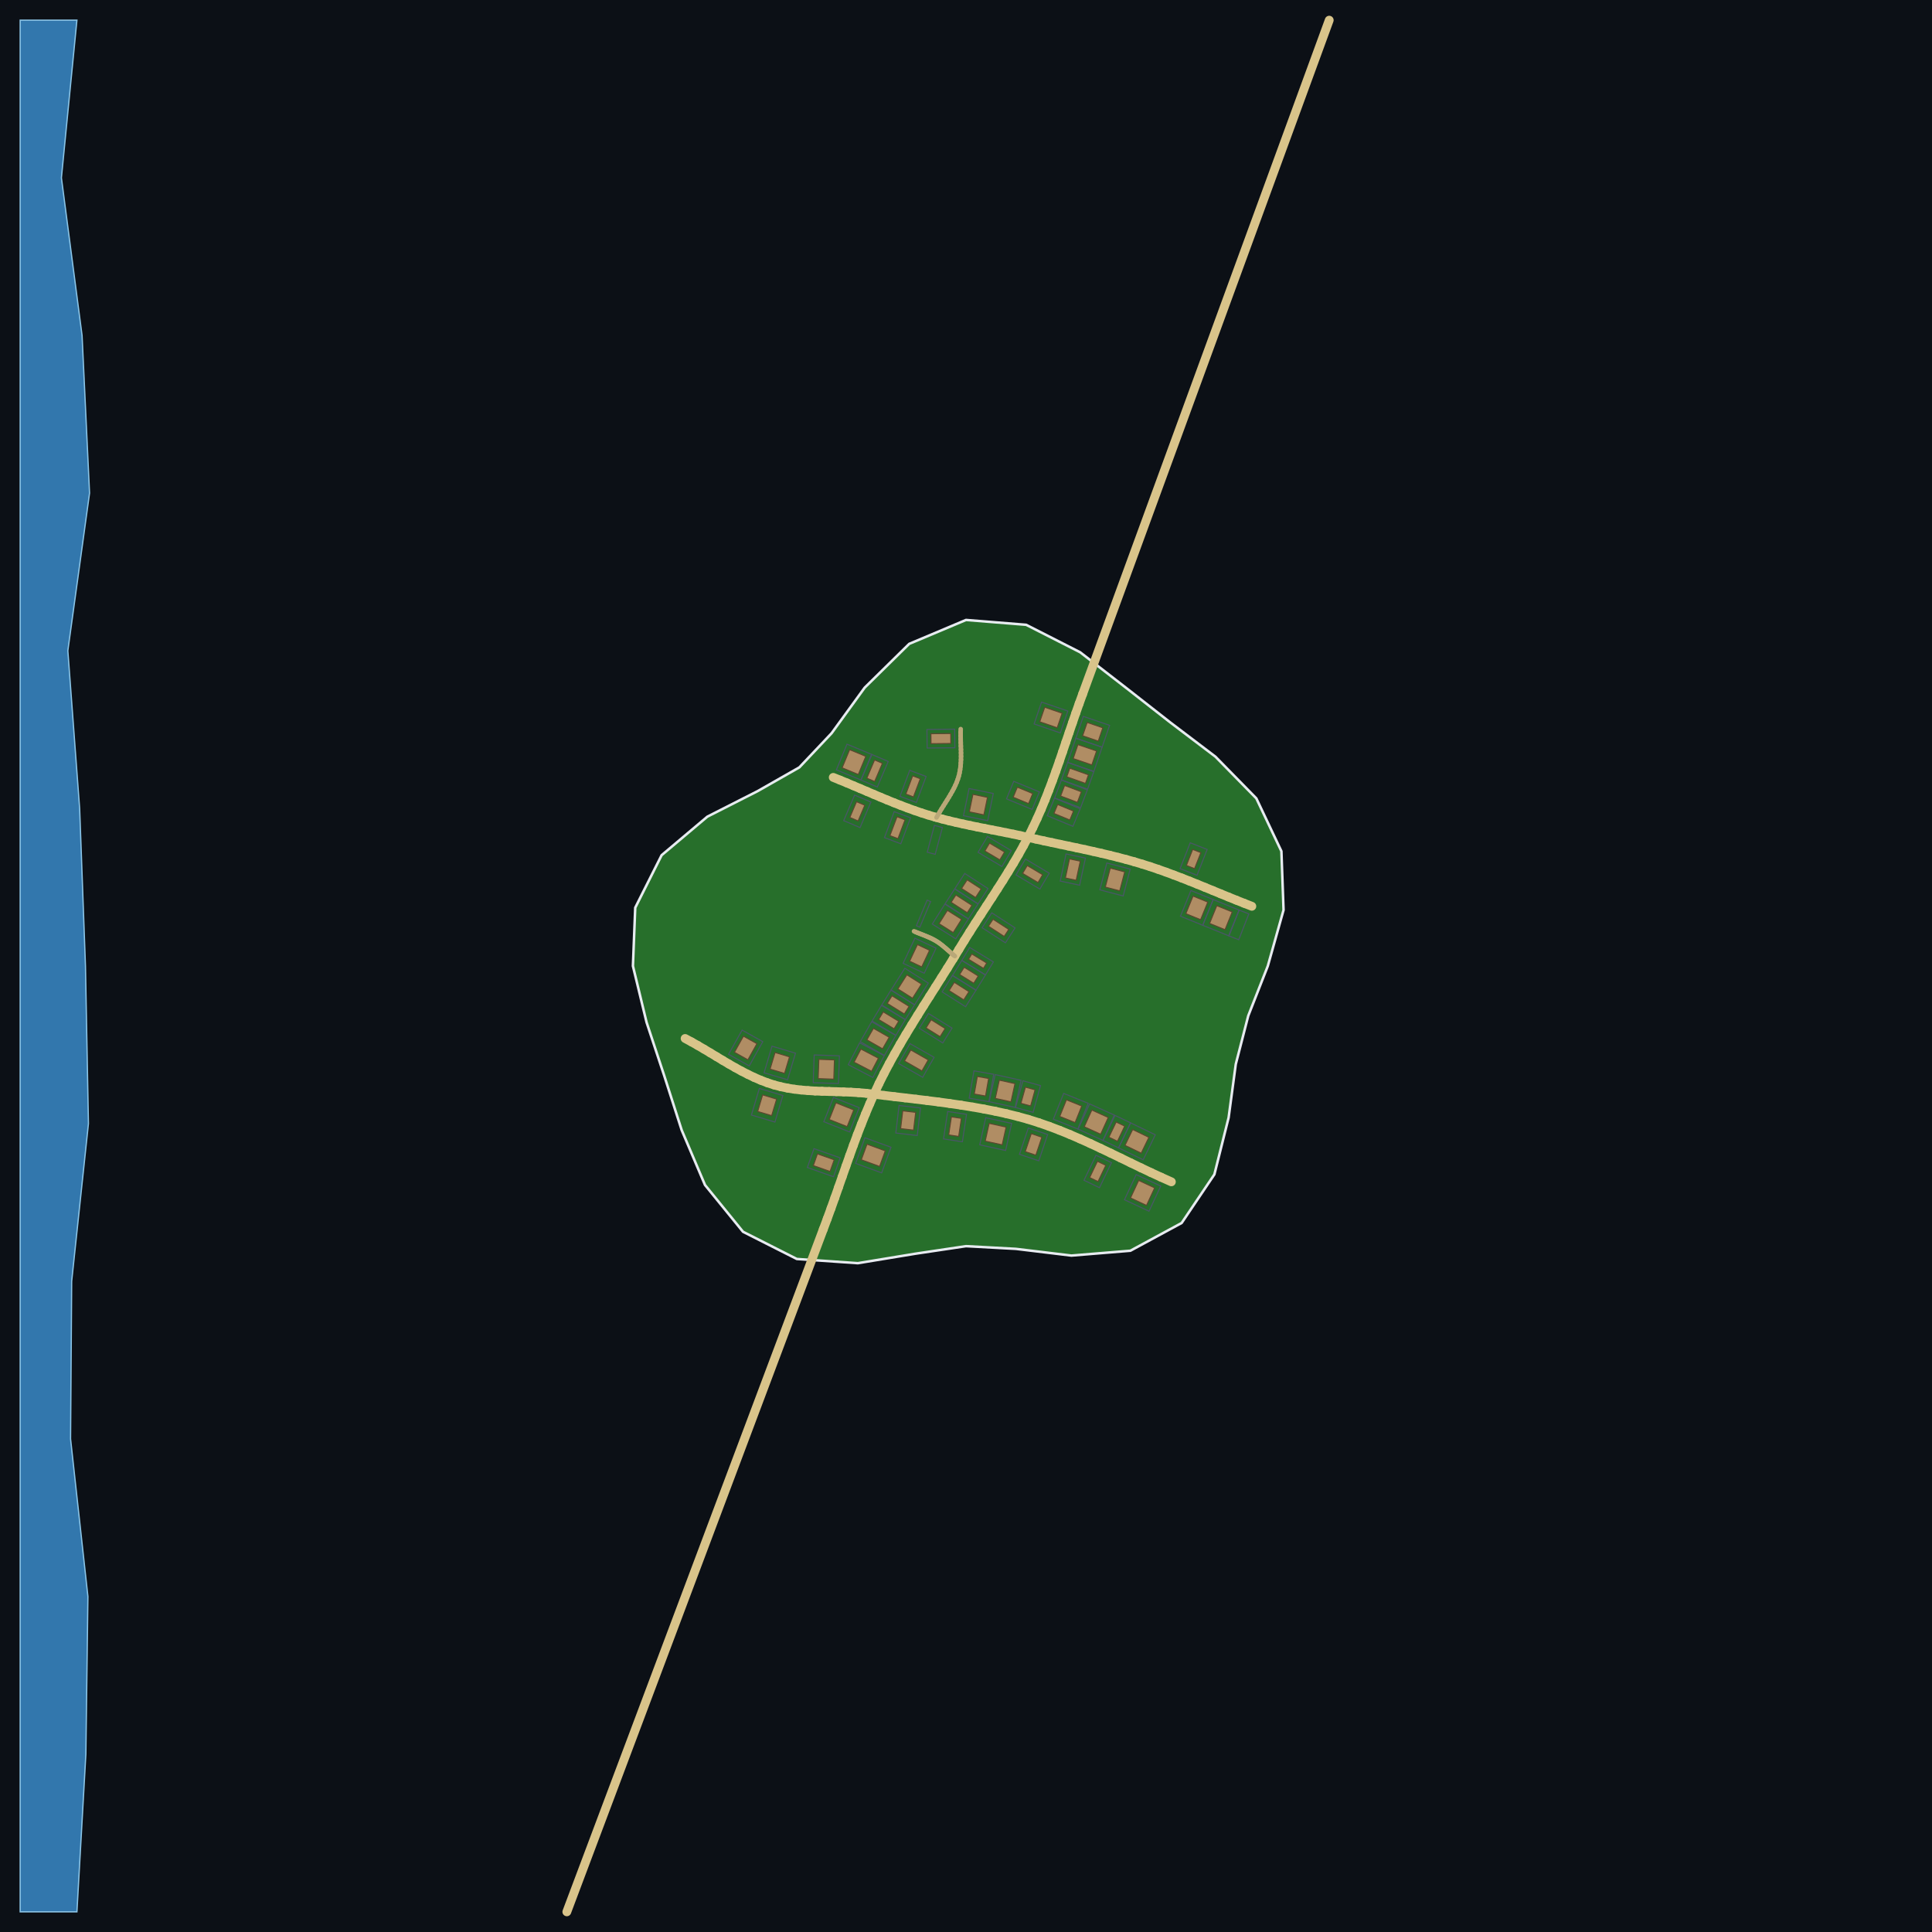
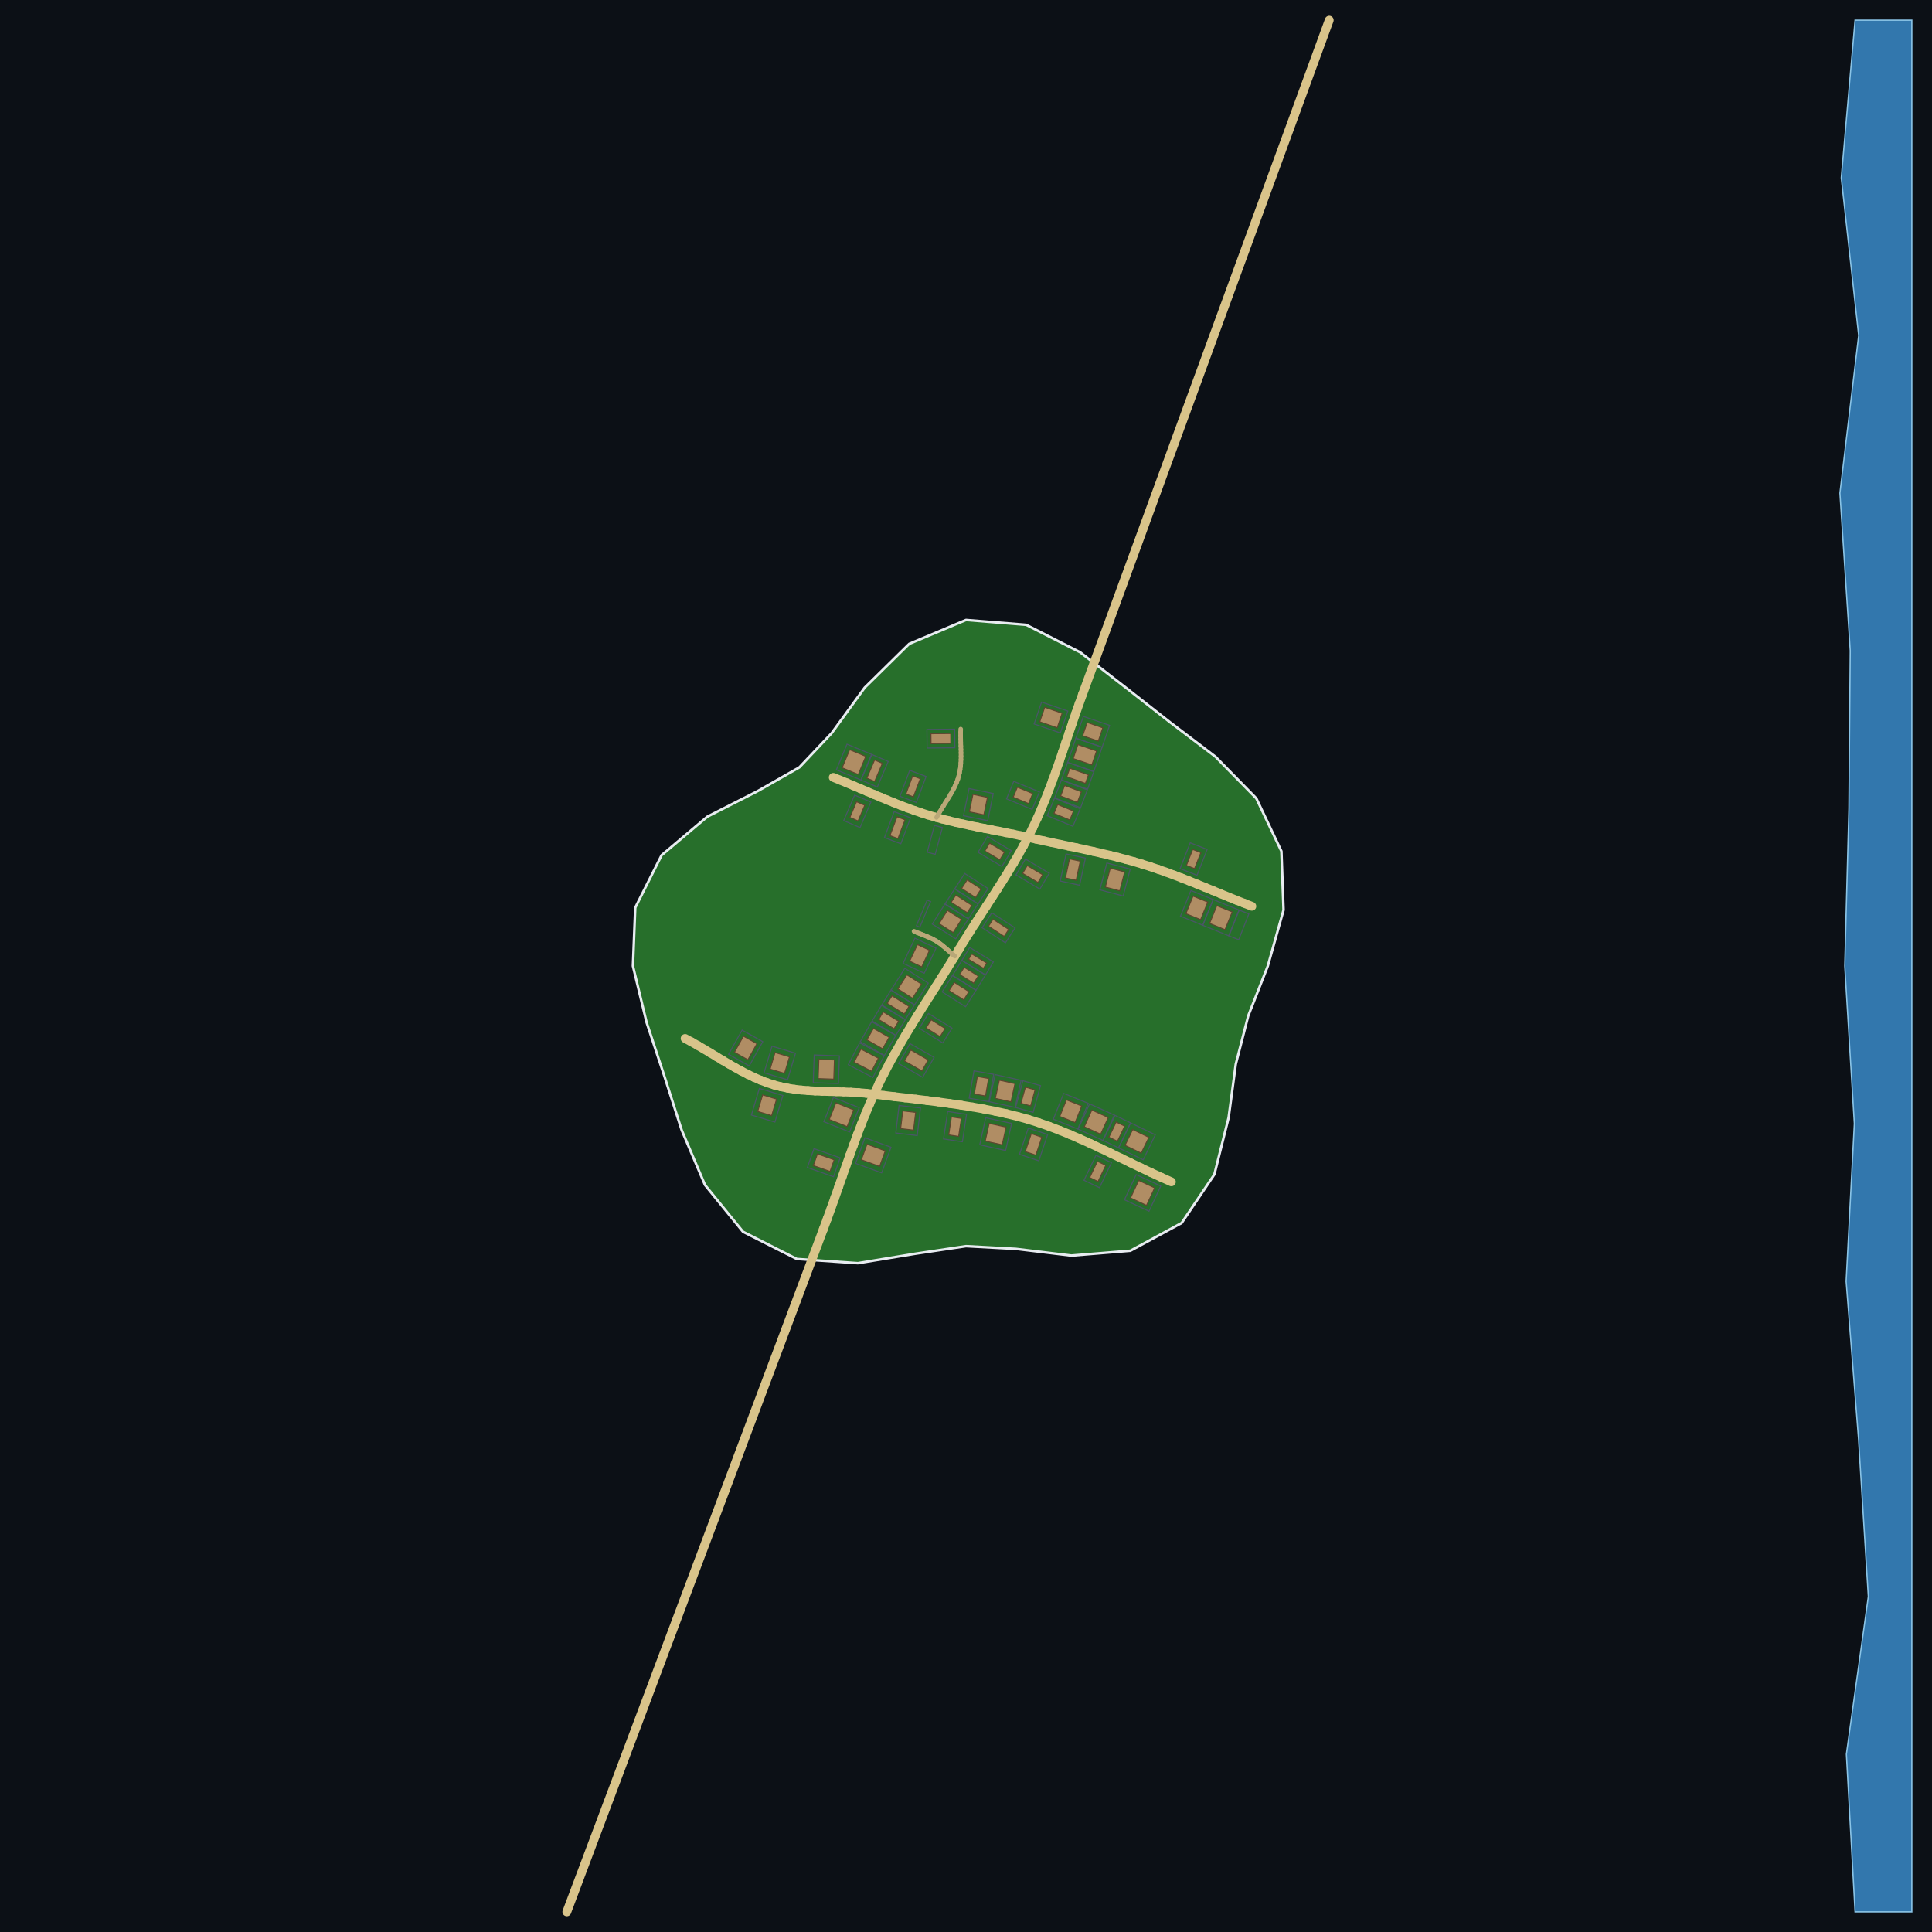
<svg xmlns="http://www.w3.org/2000/svg" viewBox="0 0 766 766" width="766" height="766">
  <rect width="766" height="766" fill="#0c1016" />
  <polygon points="502.66,383 508.9,360.8 508.05,337.49 498.11,316.54 481.9,300.01 464.02,286.45 446.61,272.83 428.27,258.62 406.85,247.72 383,245.8 360.48,255.28 342.83,272.64 329.71,290.71 316.92,304.25 300.38,313.67 280.45,323.79 262.32,339.07 251.86,359.88 250.94,383 256.35,405.33 263.37,426.54 270.28,448.08 279.52,469.83 294.59,488.37 315.93,499.16 340.11,500.83 362.88,497.08 383,494.08 402.77,495.15 424.79,497.81 448.18,495.89 468.5,484.89 481.48,465.63 487.12,443.12 489.96,421.93 494.91,402.73" fill="#276f2b" stroke="#e8ecf1" stroke-width="1" stroke-linejoin="round" />
-   <polygon points="8,758 30.5,758 34.05,695.5 34.86,633 27.98,570.5 28.42,508 35.07,445.5 33.89,383 31.58,320.5 26.9,258 35.51,195.5 32.54,133 24.35,70.5 30.5,8 8,8" fill="#3277ad" stroke="#8ac4e6" stroke-width="0.5" />
+   <polygon points="758,758 758,8 735.5,8 730.03,70.5 736.93,133 729.49,195.5 733.59,258 733.06,320.5 731.41,383 735.21,445.5 731.96,508 736.87,570.5 740.75,633 732.06,695.5 735.5,758" fill="#3277ad" stroke="#8ac4e6" stroke-width="0.5" />
  <line x1="429.24" y1="275.19" x2="427.86" y2="278.98" stroke="#d9c48a" stroke-width="3.5" stroke-linecap="round" />
  <line x1="427.86" y1="278.98" x2="426.51" y2="282.8" stroke="#d9c48a" stroke-width="3.5" stroke-linecap="round" />
  <line x1="426.51" y1="282.8" x2="425.19" y2="286.62" stroke="#d9c48a" stroke-width="3.5" stroke-linecap="round" />
  <line x1="425.19" y1="286.62" x2="423.88" y2="290.46" stroke="#d9c48a" stroke-width="3.5" stroke-linecap="round" />
  <line x1="423.88" y1="290.46" x2="422.58" y2="294.29" stroke="#d9c48a" stroke-width="3.5" stroke-linecap="round" />
  <line x1="422.58" y1="294.29" x2="421.28" y2="298.13" stroke="#d9c48a" stroke-width="3.5" stroke-linecap="round" />
  <line x1="421.28" y1="298.13" x2="419.97" y2="301.96" stroke="#d9c48a" stroke-width="3.5" stroke-linecap="round" />
  <line x1="419.97" y1="301.96" x2="418.63" y2="305.78" stroke="#d9c48a" stroke-width="3.5" stroke-linecap="round" />
  <line x1="418.63" y1="305.78" x2="417.25" y2="309.58" stroke="#d9c48a" stroke-width="3.5" stroke-linecap="round" />
  <line x1="417.25" y1="309.58" x2="415.83" y2="313.36" stroke="#d9c48a" stroke-width="3.5" stroke-linecap="round" />
  <line x1="415.83" y1="313.36" x2="414.36" y2="317.11" stroke="#d9c48a" stroke-width="3.5" stroke-linecap="round" />
  <line x1="414.36" y1="317.11" x2="412.82" y2="320.83" stroke="#d9c48a" stroke-width="3.5" stroke-linecap="round" />
  <line x1="412.82" y1="320.83" x2="411.2" y2="324.51" stroke="#d9c48a" stroke-width="3.5" stroke-linecap="round" />
  <line x1="411.2" y1="324.51" x2="409.49" y2="328.15" stroke="#d9c48a" stroke-width="3.5" stroke-linecap="round" />
  <line x1="409.49" y1="328.15" x2="407.7" y2="331.74" stroke="#d9c48a" stroke-width="3.5" stroke-linecap="round" />
  <line x1="407.7" y1="331.74" x2="407.56" y2="331.99" stroke="#d9c48a" stroke-width="3.5" stroke-linecap="round" />
  <line x1="407.56" y1="331.99" x2="405.81" y2="335.28" stroke="#d9c48a" stroke-width="3.5" stroke-linecap="round" />
  <line x1="405.81" y1="335.28" x2="403.86" y2="338.77" stroke="#d9c48a" stroke-width="3.5" stroke-linecap="round" />
  <line x1="403.86" y1="338.77" x2="401.84" y2="342.23" stroke="#d9c48a" stroke-width="3.5" stroke-linecap="round" />
  <line x1="401.84" y1="342.23" x2="399.76" y2="345.65" stroke="#d9c48a" stroke-width="3.5" stroke-linecap="round" />
  <line x1="399.76" y1="345.65" x2="397.64" y2="349.06" stroke="#d9c48a" stroke-width="3.5" stroke-linecap="round" />
  <line x1="397.64" y1="349.06" x2="395.48" y2="352.45" stroke="#d9c48a" stroke-width="3.5" stroke-linecap="round" />
  <line x1="395.48" y1="352.45" x2="393.3" y2="355.84" stroke="#d9c48a" stroke-width="3.5" stroke-linecap="round" />
  <line x1="393.3" y1="355.84" x2="391.1" y2="359.23" stroke="#d9c48a" stroke-width="3.5" stroke-linecap="round" />
  <line x1="391.1" y1="359.23" x2="388.89" y2="362.63" stroke="#d9c48a" stroke-width="3.5" stroke-linecap="round" />
  <line x1="388.89" y1="362.63" x2="386.68" y2="366.04" stroke="#d9c48a" stroke-width="3.5" stroke-linecap="round" />
  <line x1="386.68" y1="366.04" x2="384.49" y2="369.48" stroke="#d9c48a" stroke-width="3.5" stroke-linecap="round" />
  <line x1="384.49" y1="369.48" x2="382.31" y2="372.96" stroke="#d9c48a" stroke-width="3.5" stroke-linecap="round" />
  <line x1="382.31" y1="372.96" x2="380.16" y2="376.47" stroke="#d9c48a" stroke-width="3.5" stroke-linecap="round" />
  <line x1="380.16" y1="376.47" x2="378.58" y2="379.08" stroke="#d9c48a" stroke-width="3.5" stroke-linecap="round" />
  <line x1="378.58" y1="379.08" x2="377.91" y2="380.17" stroke="#d9c48a" stroke-width="3.5" stroke-linecap="round" />
  <line x1="377.91" y1="380.17" x2="375.61" y2="383.88" stroke="#d9c48a" stroke-width="3.5" stroke-linecap="round" />
  <line x1="375.61" y1="383.88" x2="373.27" y2="387.6" stroke="#d9c48a" stroke-width="3.5" stroke-linecap="round" />
  <line x1="373.27" y1="387.6" x2="370.91" y2="391.32" stroke="#d9c48a" stroke-width="3.5" stroke-linecap="round" />
  <line x1="370.91" y1="391.32" x2="368.54" y2="395.06" stroke="#d9c48a" stroke-width="3.5" stroke-linecap="round" />
  <line x1="368.54" y1="395.06" x2="366.16" y2="398.81" stroke="#d9c48a" stroke-width="3.5" stroke-linecap="round" />
  <line x1="366.16" y1="398.81" x2="363.8" y2="402.58" stroke="#d9c48a" stroke-width="3.5" stroke-linecap="round" />
  <line x1="363.8" y1="402.58" x2="361.46" y2="406.36" stroke="#d9c48a" stroke-width="3.5" stroke-linecap="round" />
  <line x1="361.46" y1="406.36" x2="359.15" y2="410.17" stroke="#d9c48a" stroke-width="3.5" stroke-linecap="round" />
  <line x1="359.15" y1="410.17" x2="356.88" y2="414" stroke="#d9c48a" stroke-width="3.5" stroke-linecap="round" />
  <line x1="356.88" y1="414" x2="354.68" y2="417.86" stroke="#d9c48a" stroke-width="3.5" stroke-linecap="round" />
  <line x1="354.68" y1="417.86" x2="352.54" y2="421.74" stroke="#d9c48a" stroke-width="3.5" stroke-linecap="round" />
  <line x1="352.54" y1="421.74" x2="350.48" y2="425.65" stroke="#d9c48a" stroke-width="3.5" stroke-linecap="round" />
  <line x1="350.48" y1="425.65" x2="348.51" y2="429.59" stroke="#d9c48a" stroke-width="3.5" stroke-linecap="round" />
  <line x1="348.51" y1="429.59" x2="346.64" y2="433.58" stroke="#d9c48a" stroke-width="3.5" stroke-linecap="round" />
  <line x1="346.64" y1="433.58" x2="346.53" y2="433.82" stroke="#d9c48a" stroke-width="3.5" stroke-linecap="round" />
  <line x1="346.53" y1="433.82" x2="344.85" y2="437.6" stroke="#d9c48a" stroke-width="3.5" stroke-linecap="round" />
  <line x1="344.85" y1="437.6" x2="343.14" y2="441.66" stroke="#d9c48a" stroke-width="3.5" stroke-linecap="round" />
  <line x1="343.14" y1="441.66" x2="341.5" y2="445.76" stroke="#d9c48a" stroke-width="3.5" stroke-linecap="round" />
  <line x1="341.5" y1="445.76" x2="339.91" y2="449.88" stroke="#d9c48a" stroke-width="3.5" stroke-linecap="round" />
  <line x1="339.91" y1="449.88" x2="338.37" y2="454.03" stroke="#d9c48a" stroke-width="3.5" stroke-linecap="round" />
  <line x1="338.37" y1="454.03" x2="336.87" y2="458.19" stroke="#d9c48a" stroke-width="3.5" stroke-linecap="round" />
  <line x1="336.87" y1="458.19" x2="335.39" y2="462.36" stroke="#d9c48a" stroke-width="3.5" stroke-linecap="round" />
  <line x1="335.39" y1="462.36" x2="333.92" y2="466.54" stroke="#d9c48a" stroke-width="3.5" stroke-linecap="round" />
  <line x1="333.92" y1="466.54" x2="332.46" y2="470.72" stroke="#d9c48a" stroke-width="3.5" stroke-linecap="round" />
  <line x1="332.46" y1="470.72" x2="330.99" y2="474.9" stroke="#d9c48a" stroke-width="3.5" stroke-linecap="round" />
  <line x1="330.99" y1="474.9" x2="329.5" y2="479.06" stroke="#d9c48a" stroke-width="3.5" stroke-linecap="round" />
  <line x1="329.5" y1="479.06" x2="327.98" y2="483.22" stroke="#d9c48a" stroke-width="3.5" stroke-linecap="round" />
  <line x1="327.98" y1="483.22" x2="326.43" y2="487.36" stroke="#d9c48a" stroke-width="3.5" stroke-linecap="round" />
  <line x1="330.37" y1="308.22" x2="333.05" y2="309.3" stroke="#d9c48a" stroke-width="3.5" stroke-linecap="round" />
  <line x1="333.05" y1="309.3" x2="335.73" y2="310.4" stroke="#d9c48a" stroke-width="3.5" stroke-linecap="round" />
  <line x1="335.73" y1="310.4" x2="338.4" y2="311.53" stroke="#d9c48a" stroke-width="3.5" stroke-linecap="round" />
  <line x1="338.4" y1="311.53" x2="341.07" y2="312.66" stroke="#d9c48a" stroke-width="3.5" stroke-linecap="round" />
  <line x1="341.07" y1="312.66" x2="343.74" y2="313.8" stroke="#d9c48a" stroke-width="3.5" stroke-linecap="round" />
  <line x1="343.74" y1="313.8" x2="346.41" y2="314.94" stroke="#d9c48a" stroke-width="3.5" stroke-linecap="round" />
  <line x1="346.41" y1="314.94" x2="349.08" y2="316.07" stroke="#d9c48a" stroke-width="3.5" stroke-linecap="round" />
  <line x1="349.08" y1="316.07" x2="351.75" y2="317.18" stroke="#d9c48a" stroke-width="3.5" stroke-linecap="round" />
  <line x1="351.75" y1="317.18" x2="354.44" y2="318.27" stroke="#d9c48a" stroke-width="3.5" stroke-linecap="round" />
  <line x1="354.44" y1="318.27" x2="357.13" y2="319.33" stroke="#d9c48a" stroke-width="3.5" stroke-linecap="round" />
  <line x1="357.13" y1="319.33" x2="359.83" y2="320.35" stroke="#d9c48a" stroke-width="3.5" stroke-linecap="round" />
  <line x1="359.83" y1="320.35" x2="362.55" y2="321.34" stroke="#d9c48a" stroke-width="3.5" stroke-linecap="round" />
  <line x1="362.55" y1="321.34" x2="365.28" y2="322.27" stroke="#d9c48a" stroke-width="3.5" stroke-linecap="round" />
  <line x1="365.28" y1="322.27" x2="368.03" y2="323.15" stroke="#d9c48a" stroke-width="3.5" stroke-linecap="round" />
  <line x1="368.03" y1="323.15" x2="370.79" y2="323.97" stroke="#d9c48a" stroke-width="3.5" stroke-linecap="round" />
  <line x1="370.79" y1="323.97" x2="371.32" y2="324.11" stroke="#d9c48a" stroke-width="3.5" stroke-linecap="round" />
  <line x1="371.32" y1="324.11" x2="373.55" y2="324.72" stroke="#d9c48a" stroke-width="3.5" stroke-linecap="round" />
  <line x1="373.55" y1="324.72" x2="376.33" y2="325.43" stroke="#d9c48a" stroke-width="3.5" stroke-linecap="round" />
  <line x1="376.33" y1="325.43" x2="379.11" y2="326.09" stroke="#d9c48a" stroke-width="3.5" stroke-linecap="round" />
  <line x1="379.11" y1="326.09" x2="381.9" y2="326.71" stroke="#d9c48a" stroke-width="3.5" stroke-linecap="round" />
  <line x1="381.9" y1="326.71" x2="384.7" y2="327.31" stroke="#d9c48a" stroke-width="3.5" stroke-linecap="round" />
  <line x1="384.7" y1="327.31" x2="387.51" y2="327.89" stroke="#d9c48a" stroke-width="3.5" stroke-linecap="round" />
  <line x1="387.51" y1="327.89" x2="390.34" y2="328.45" stroke="#d9c48a" stroke-width="3.5" stroke-linecap="round" />
  <line x1="390.34" y1="328.45" x2="393.17" y2="329" stroke="#d9c48a" stroke-width="3.5" stroke-linecap="round" />
  <line x1="393.17" y1="329" x2="396.02" y2="329.56" stroke="#d9c48a" stroke-width="3.5" stroke-linecap="round" />
  <line x1="396.02" y1="329.56" x2="398.88" y2="330.14" stroke="#d9c48a" stroke-width="3.5" stroke-linecap="round" />
  <line x1="398.88" y1="330.14" x2="401.76" y2="330.72" stroke="#d9c48a" stroke-width="3.5" stroke-linecap="round" />
  <line x1="401.76" y1="330.72" x2="404.65" y2="331.34" stroke="#d9c48a" stroke-width="3.5" stroke-linecap="round" />
  <line x1="404.65" y1="331.34" x2="407.56" y2="331.99" stroke="#d9c48a" stroke-width="3.5" stroke-linecap="round" />
  <line x1="407.56" y1="331.99" x2="410.71" y2="332.69" stroke="#d9c48a" stroke-width="3.5" stroke-linecap="round" />
  <line x1="410.71" y1="332.69" x2="413.89" y2="333.39" stroke="#d9c48a" stroke-width="3.5" stroke-linecap="round" />
  <line x1="413.89" y1="333.39" x2="417.11" y2="334.07" stroke="#d9c48a" stroke-width="3.5" stroke-linecap="round" />
  <line x1="417.11" y1="334.07" x2="420.35" y2="334.76" stroke="#d9c48a" stroke-width="3.5" stroke-linecap="round" />
  <line x1="420.35" y1="334.76" x2="423.6" y2="335.44" stroke="#d9c48a" stroke-width="3.5" stroke-linecap="round" />
  <line x1="423.6" y1="335.44" x2="426.87" y2="336.14" stroke="#d9c48a" stroke-width="3.5" stroke-linecap="round" />
  <line x1="426.87" y1="336.14" x2="430.15" y2="336.84" stroke="#d9c48a" stroke-width="3.5" stroke-linecap="round" />
  <line x1="430.15" y1="336.84" x2="433.43" y2="337.57" stroke="#d9c48a" stroke-width="3.5" stroke-linecap="round" />
  <line x1="433.43" y1="337.57" x2="436.71" y2="338.32" stroke="#d9c48a" stroke-width="3.5" stroke-linecap="round" />
  <line x1="436.71" y1="338.32" x2="439.98" y2="339.09" stroke="#d9c48a" stroke-width="3.5" stroke-linecap="round" />
  <line x1="439.98" y1="339.09" x2="443.24" y2="339.91" stroke="#d9c48a" stroke-width="3.5" stroke-linecap="round" />
  <line x1="443.24" y1="339.91" x2="446.48" y2="340.76" stroke="#d9c48a" stroke-width="3.5" stroke-linecap="round" />
  <line x1="446.48" y1="340.76" x2="449.7" y2="341.66" stroke="#d9c48a" stroke-width="3.5" stroke-linecap="round" />
  <line x1="449.7" y1="341.66" x2="452.88" y2="342.61" stroke="#d9c48a" stroke-width="3.5" stroke-linecap="round" />
  <line x1="452.88" y1="342.61" x2="456.05" y2="343.61" stroke="#d9c48a" stroke-width="3.5" stroke-linecap="round" />
  <line x1="456.05" y1="343.61" x2="459.19" y2="344.67" stroke="#d9c48a" stroke-width="3.5" stroke-linecap="round" />
  <line x1="459.19" y1="344.67" x2="462.32" y2="345.78" stroke="#d9c48a" stroke-width="3.5" stroke-linecap="round" />
  <line x1="462.32" y1="345.78" x2="465.43" y2="346.94" stroke="#d9c48a" stroke-width="3.5" stroke-linecap="round" />
  <line x1="465.43" y1="346.94" x2="468.54" y2="348.12" stroke="#d9c48a" stroke-width="3.5" stroke-linecap="round" />
  <line x1="468.54" y1="348.12" x2="471.63" y2="349.34" stroke="#d9c48a" stroke-width="3.5" stroke-linecap="round" />
  <line x1="471.63" y1="349.34" x2="474.72" y2="350.58" stroke="#d9c48a" stroke-width="3.5" stroke-linecap="round" />
  <line x1="474.72" y1="350.58" x2="477.81" y2="351.84" stroke="#d9c48a" stroke-width="3.5" stroke-linecap="round" />
  <line x1="477.81" y1="351.84" x2="480.89" y2="353.1" stroke="#d9c48a" stroke-width="3.5" stroke-linecap="round" />
  <line x1="480.89" y1="353.1" x2="483.97" y2="354.37" stroke="#d9c48a" stroke-width="3.5" stroke-linecap="round" />
  <line x1="483.97" y1="354.37" x2="487.05" y2="355.63" stroke="#d9c48a" stroke-width="3.5" stroke-linecap="round" />
  <line x1="487.05" y1="355.63" x2="490.14" y2="356.88" stroke="#d9c48a" stroke-width="3.5" stroke-linecap="round" />
  <line x1="490.14" y1="356.88" x2="493.23" y2="358.11" stroke="#d9c48a" stroke-width="3.5" stroke-linecap="round" />
  <line x1="493.23" y1="358.11" x2="496.33" y2="359.32" stroke="#d9c48a" stroke-width="3.5" stroke-linecap="round" />
  <line x1="271.64" y1="411.74" x2="274.15" y2="413.09" stroke="#d9c48a" stroke-width="3.5" stroke-linecap="round" />
  <line x1="274.15" y1="413.09" x2="276.64" y2="414.5" stroke="#d9c48a" stroke-width="3.5" stroke-linecap="round" />
  <line x1="276.64" y1="414.5" x2="279.12" y2="415.95" stroke="#d9c48a" stroke-width="3.5" stroke-linecap="round" />
  <line x1="279.12" y1="415.95" x2="281.59" y2="417.43" stroke="#d9c48a" stroke-width="3.5" stroke-linecap="round" />
  <line x1="281.59" y1="417.43" x2="284.06" y2="418.92" stroke="#d9c48a" stroke-width="3.5" stroke-linecap="round" />
  <line x1="284.06" y1="418.92" x2="286.53" y2="420.41" stroke="#d9c48a" stroke-width="3.5" stroke-linecap="round" />
  <line x1="286.53" y1="420.41" x2="289" y2="421.87" stroke="#d9c48a" stroke-width="3.5" stroke-linecap="round" />
  <line x1="289" y1="421.87" x2="291.49" y2="423.3" stroke="#d9c48a" stroke-width="3.5" stroke-linecap="round" />
  <line x1="291.49" y1="423.3" x2="293.99" y2="424.67" stroke="#d9c48a" stroke-width="3.5" stroke-linecap="round" />
  <line x1="293.99" y1="424.67" x2="296.52" y2="425.97" stroke="#d9c48a" stroke-width="3.5" stroke-linecap="round" />
  <line x1="296.52" y1="425.97" x2="299.06" y2="427.19" stroke="#d9c48a" stroke-width="3.5" stroke-linecap="round" />
  <line x1="299.06" y1="427.19" x2="301.64" y2="428.3" stroke="#d9c48a" stroke-width="3.5" stroke-linecap="round" />
  <line x1="301.64" y1="428.3" x2="304.26" y2="429.3" stroke="#d9c48a" stroke-width="3.5" stroke-linecap="round" />
  <line x1="304.26" y1="429.3" x2="306.91" y2="430.16" stroke="#d9c48a" stroke-width="3.5" stroke-linecap="round" />
  <line x1="306.91" y1="430.16" x2="309.59" y2="430.86" stroke="#d9c48a" stroke-width="3.5" stroke-linecap="round" />
  <line x1="309.59" y1="430.86" x2="312.27" y2="431.42" stroke="#d9c48a" stroke-width="3.5" stroke-linecap="round" />
  <line x1="312.27" y1="431.42" x2="314.96" y2="431.85" stroke="#d9c48a" stroke-width="3.5" stroke-linecap="round" />
  <line x1="314.96" y1="431.85" x2="317.67" y2="432.17" stroke="#d9c48a" stroke-width="3.5" stroke-linecap="round" />
  <line x1="317.67" y1="432.17" x2="320.4" y2="432.39" stroke="#d9c48a" stroke-width="3.5" stroke-linecap="round" />
  <line x1="320.4" y1="432.39" x2="323.15" y2="432.56" stroke="#d9c48a" stroke-width="3.5" stroke-linecap="round" />
  <line x1="323.15" y1="432.56" x2="325.93" y2="432.67" stroke="#d9c48a" stroke-width="3.5" stroke-linecap="round" />
  <line x1="325.93" y1="432.67" x2="328.74" y2="432.75" stroke="#d9c48a" stroke-width="3.5" stroke-linecap="round" />
  <line x1="328.74" y1="432.75" x2="331.59" y2="432.83" stroke="#d9c48a" stroke-width="3.5" stroke-linecap="round" />
  <line x1="331.59" y1="432.83" x2="334.47" y2="432.92" stroke="#d9c48a" stroke-width="3.5" stroke-linecap="round" />
  <line x1="334.47" y1="432.92" x2="337.41" y2="433.04" stroke="#d9c48a" stroke-width="3.5" stroke-linecap="round" />
  <line x1="337.41" y1="433.04" x2="340.39" y2="433.22" stroke="#d9c48a" stroke-width="3.5" stroke-linecap="round" />
  <line x1="340.39" y1="433.22" x2="343.43" y2="433.47" stroke="#d9c48a" stroke-width="3.5" stroke-linecap="round" />
  <line x1="343.43" y1="433.47" x2="346.53" y2="433.82" stroke="#d9c48a" stroke-width="3.5" stroke-linecap="round" />
  <line x1="346.53" y1="433.82" x2="350.51" y2="434.31" stroke="#d9c48a" stroke-width="3.5" stroke-linecap="round" />
  <line x1="350.51" y1="434.31" x2="354.62" y2="434.8" stroke="#d9c48a" stroke-width="3.5" stroke-linecap="round" />
  <line x1="354.62" y1="434.8" x2="358.85" y2="435.29" stroke="#d9c48a" stroke-width="3.5" stroke-linecap="round" />
  <line x1="358.85" y1="435.29" x2="363.17" y2="435.8" stroke="#d9c48a" stroke-width="3.5" stroke-linecap="round" />
  <line x1="363.17" y1="435.8" x2="367.58" y2="436.34" stroke="#d9c48a" stroke-width="3.5" stroke-linecap="round" />
  <line x1="367.58" y1="436.34" x2="372.04" y2="436.9" stroke="#d9c48a" stroke-width="3.5" stroke-linecap="round" />
  <line x1="372.04" y1="436.9" x2="376.55" y2="437.52" stroke="#d9c48a" stroke-width="3.5" stroke-linecap="round" />
  <line x1="376.55" y1="437.52" x2="381.08" y2="438.18" stroke="#d9c48a" stroke-width="3.5" stroke-linecap="round" />
  <line x1="381.08" y1="438.18" x2="385.61" y2="438.91" stroke="#d9c48a" stroke-width="3.5" stroke-linecap="round" />
  <line x1="385.61" y1="438.91" x2="390.13" y2="439.71" stroke="#d9c48a" stroke-width="3.5" stroke-linecap="round" />
  <line x1="390.13" y1="439.71" x2="394.61" y2="440.59" stroke="#d9c48a" stroke-width="3.5" stroke-linecap="round" />
  <line x1="394.61" y1="440.59" x2="399.03" y2="441.56" stroke="#d9c48a" stroke-width="3.5" stroke-linecap="round" />
  <line x1="399.03" y1="441.56" x2="403.39" y2="442.63" stroke="#d9c48a" stroke-width="3.5" stroke-linecap="round" />
  <line x1="403.39" y1="442.63" x2="407.65" y2="443.81" stroke="#d9c48a" stroke-width="3.5" stroke-linecap="round" />
  <line x1="407.65" y1="443.81" x2="411.84" y2="445.13" stroke="#d9c48a" stroke-width="3.5" stroke-linecap="round" />
  <line x1="411.84" y1="445.13" x2="415.99" y2="446.58" stroke="#d9c48a" stroke-width="3.5" stroke-linecap="round" />
  <line x1="415.99" y1="446.58" x2="420.1" y2="448.14" stroke="#d9c48a" stroke-width="3.5" stroke-linecap="round" />
  <line x1="420.1" y1="448.14" x2="424.19" y2="449.81" stroke="#d9c48a" stroke-width="3.5" stroke-linecap="round" />
  <line x1="424.19" y1="449.81" x2="428.25" y2="451.57" stroke="#d9c48a" stroke-width="3.5" stroke-linecap="round" />
  <line x1="428.25" y1="451.57" x2="432.29" y2="453.39" stroke="#d9c48a" stroke-width="3.5" stroke-linecap="round" />
  <line x1="432.29" y1="453.39" x2="436.31" y2="455.27" stroke="#d9c48a" stroke-width="3.5" stroke-linecap="round" />
  <line x1="436.31" y1="455.27" x2="440.32" y2="457.18" stroke="#d9c48a" stroke-width="3.5" stroke-linecap="round" />
  <line x1="440.32" y1="457.18" x2="444.33" y2="459.12" stroke="#d9c48a" stroke-width="3.5" stroke-linecap="round" />
  <line x1="444.33" y1="459.12" x2="448.33" y2="461.07" stroke="#d9c48a" stroke-width="3.5" stroke-linecap="round" />
  <line x1="448.33" y1="461.07" x2="452.34" y2="463" stroke="#d9c48a" stroke-width="3.5" stroke-linecap="round" />
  <line x1="452.34" y1="463" x2="456.35" y2="464.9" stroke="#d9c48a" stroke-width="3.5" stroke-linecap="round" />
  <line x1="456.35" y1="464.9" x2="460.38" y2="466.76" stroke="#d9c48a" stroke-width="3.5" stroke-linecap="round" />
  <line x1="460.38" y1="466.76" x2="464.42" y2="468.57" stroke="#d9c48a" stroke-width="3.5" stroke-linecap="round" />
  <line x1="378.58" y1="379.08" x2="378.05" y2="378.65" stroke="#b9a878" stroke-width="1.8" stroke-linecap="round" />
  <line x1="378.05" y1="378.65" x2="377.52" y2="378.21" stroke="#b9a878" stroke-width="1.8" stroke-linecap="round" />
  <line x1="377.52" y1="378.21" x2="377" y2="377.76" stroke="#b9a878" stroke-width="1.8" stroke-linecap="round" />
  <line x1="377" y1="377.76" x2="376.49" y2="377.31" stroke="#b9a878" stroke-width="1.8" stroke-linecap="round" />
  <line x1="376.49" y1="377.31" x2="375.97" y2="376.85" stroke="#b9a878" stroke-width="1.8" stroke-linecap="round" />
  <line x1="375.97" y1="376.85" x2="375.45" y2="376.4" stroke="#b9a878" stroke-width="1.8" stroke-linecap="round" />
  <line x1="375.45" y1="376.4" x2="374.94" y2="375.95" stroke="#b9a878" stroke-width="1.8" stroke-linecap="round" />
  <line x1="374.94" y1="375.95" x2="374.41" y2="375.51" stroke="#b9a878" stroke-width="1.8" stroke-linecap="round" />
  <line x1="374.41" y1="375.51" x2="373.89" y2="375.07" stroke="#b9a878" stroke-width="1.8" stroke-linecap="round" />
  <line x1="373.89" y1="375.07" x2="373.36" y2="374.65" stroke="#b9a878" stroke-width="1.8" stroke-linecap="round" />
  <line x1="373.36" y1="374.65" x2="372.82" y2="374.23" stroke="#b9a878" stroke-width="1.8" stroke-linecap="round" />
  <line x1="372.82" y1="374.23" x2="372.27" y2="373.83" stroke="#b9a878" stroke-width="1.8" stroke-linecap="round" />
  <line x1="372.27" y1="373.83" x2="371.71" y2="373.45" stroke="#b9a878" stroke-width="1.8" stroke-linecap="round" />
  <line x1="371.71" y1="373.45" x2="371.13" y2="373.09" stroke="#b9a878" stroke-width="1.8" stroke-linecap="round" />
  <line x1="371.13" y1="373.09" x2="370.55" y2="372.75" stroke="#b9a878" stroke-width="1.8" stroke-linecap="round" />
  <line x1="370.55" y1="372.75" x2="369.95" y2="372.43" stroke="#b9a878" stroke-width="1.8" stroke-linecap="round" />
  <line x1="369.95" y1="372.43" x2="369.35" y2="372.12" stroke="#b9a878" stroke-width="1.8" stroke-linecap="round" />
  <line x1="369.35" y1="372.12" x2="368.73" y2="371.83" stroke="#b9a878" stroke-width="1.8" stroke-linecap="round" />
  <line x1="368.73" y1="371.83" x2="368.11" y2="371.56" stroke="#b9a878" stroke-width="1.8" stroke-linecap="round" />
  <line x1="368.11" y1="371.56" x2="367.48" y2="371.29" stroke="#b9a878" stroke-width="1.8" stroke-linecap="round" />
  <line x1="367.48" y1="371.29" x2="366.85" y2="371.03" stroke="#b9a878" stroke-width="1.8" stroke-linecap="round" />
  <line x1="366.85" y1="371.03" x2="366.21" y2="370.77" stroke="#b9a878" stroke-width="1.8" stroke-linecap="round" />
  <line x1="366.21" y1="370.77" x2="365.57" y2="370.52" stroke="#b9a878" stroke-width="1.8" stroke-linecap="round" />
  <line x1="365.57" y1="370.52" x2="364.93" y2="370.27" stroke="#b9a878" stroke-width="1.8" stroke-linecap="round" />
  <line x1="364.93" y1="370.27" x2="364.29" y2="370.02" stroke="#b9a878" stroke-width="1.8" stroke-linecap="round" />
  <line x1="364.29" y1="370.02" x2="363.65" y2="369.77" stroke="#b9a878" stroke-width="1.8" stroke-linecap="round" />
  <line x1="363.65" y1="369.77" x2="363.02" y2="369.5" stroke="#b9a878" stroke-width="1.8" stroke-linecap="round" />
  <line x1="363.02" y1="369.5" x2="362.39" y2="369.23" stroke="#b9a878" stroke-width="1.8" stroke-linecap="round" />
  <line x1="371.32" y1="324.11" x2="371.97" y2="322.94" stroke="#b9a878" stroke-width="1.8" stroke-linecap="round" />
  <line x1="371.97" y1="322.94" x2="372.65" y2="321.79" stroke="#b9a878" stroke-width="1.8" stroke-linecap="round" />
  <line x1="372.65" y1="321.79" x2="373.35" y2="320.63" stroke="#b9a878" stroke-width="1.8" stroke-linecap="round" />
  <line x1="373.35" y1="320.63" x2="374.07" y2="319.49" stroke="#b9a878" stroke-width="1.8" stroke-linecap="round" />
  <line x1="374.07" y1="319.49" x2="374.8" y2="318.34" stroke="#b9a878" stroke-width="1.8" stroke-linecap="round" />
  <line x1="374.8" y1="318.34" x2="375.52" y2="317.19" stroke="#b9a878" stroke-width="1.8" stroke-linecap="round" />
  <line x1="375.52" y1="317.19" x2="376.23" y2="316.04" stroke="#b9a878" stroke-width="1.8" stroke-linecap="round" />
  <line x1="376.23" y1="316.04" x2="376.92" y2="314.88" stroke="#b9a878" stroke-width="1.8" stroke-linecap="round" />
  <line x1="376.92" y1="314.88" x2="377.58" y2="313.72" stroke="#b9a878" stroke-width="1.8" stroke-linecap="round" />
  <line x1="377.58" y1="313.72" x2="378.21" y2="312.55" stroke="#b9a878" stroke-width="1.8" stroke-linecap="round" />
  <line x1="378.21" y1="312.55" x2="378.78" y2="311.36" stroke="#b9a878" stroke-width="1.8" stroke-linecap="round" />
  <line x1="378.78" y1="311.36" x2="379.3" y2="310.16" stroke="#b9a878" stroke-width="1.8" stroke-linecap="round" />
  <line x1="379.3" y1="310.16" x2="379.76" y2="308.93" stroke="#b9a878" stroke-width="1.8" stroke-linecap="round" />
  <line x1="379.76" y1="308.93" x2="380.14" y2="307.69" stroke="#b9a878" stroke-width="1.8" stroke-linecap="round" />
  <line x1="380.14" y1="307.69" x2="380.44" y2="306.43" stroke="#b9a878" stroke-width="1.8" stroke-linecap="round" />
  <line x1="380.44" y1="306.43" x2="380.67" y2="305.15" stroke="#b9a878" stroke-width="1.8" stroke-linecap="round" />
  <line x1="380.67" y1="305.15" x2="380.84" y2="303.85" stroke="#b9a878" stroke-width="1.8" stroke-linecap="round" />
  <line x1="380.84" y1="303.85" x2="380.94" y2="302.53" stroke="#b9a878" stroke-width="1.8" stroke-linecap="round" />
  <line x1="380.94" y1="302.53" x2="381.01" y2="301.21" stroke="#b9a878" stroke-width="1.8" stroke-linecap="round" />
  <line x1="381.01" y1="301.21" x2="381.03" y2="299.87" stroke="#b9a878" stroke-width="1.8" stroke-linecap="round" />
  <line x1="381.03" y1="299.87" x2="381.02" y2="298.52" stroke="#b9a878" stroke-width="1.8" stroke-linecap="round" />
  <line x1="381.02" y1="298.52" x2="381" y2="297.17" stroke="#b9a878" stroke-width="1.8" stroke-linecap="round" />
  <line x1="381" y1="297.17" x2="380.96" y2="295.81" stroke="#b9a878" stroke-width="1.8" stroke-linecap="round" />
  <line x1="380.96" y1="295.81" x2="380.92" y2="294.46" stroke="#b9a878" stroke-width="1.8" stroke-linecap="round" />
  <line x1="380.92" y1="294.46" x2="380.89" y2="293.1" stroke="#b9a878" stroke-width="1.8" stroke-linecap="round" />
  <line x1="380.89" y1="293.1" x2="380.87" y2="291.75" stroke="#b9a878" stroke-width="1.8" stroke-linecap="round" />
  <line x1="380.87" y1="291.75" x2="380.87" y2="290.41" stroke="#b9a878" stroke-width="1.8" stroke-linecap="round" />
  <line x1="380.87" y1="290.41" x2="380.9" y2="289.07" stroke="#b9a878" stroke-width="1.8" stroke-linecap="round" />
  <line x1="429.24" y1="275.19" x2="527.01" y2="8" stroke="#d9c48a" stroke-width="3.5" stroke-linecap="round" />
  <line x1="326.43" y1="487.36" x2="224.74" y2="758" stroke="#d9c48a" stroke-width="3.5" stroke-linecap="round" />
  <polygon points="429.52,284.03 426.55,292.7 436.96,296.26 439.93,287.59" fill="none" stroke="#4a5568" stroke-width="0.4" />
  <polygon points="412.96,278.36 410,287.03 420.4,290.59 423.37,281.92" fill="none" stroke="#4a5568" stroke-width="0.4" />
  <polygon points="426.56,292.69 423.3,302.26 433.71,305.81 436.97,296.23" fill="none" stroke="#4a5568" stroke-width="0.4" />
  <polygon points="423.29,302.3 420.84,309.22 431.21,312.89 433.66,305.97" fill="none" stroke="#4a5568" stroke-width="0.4" />
  <polygon points="420.82,309.28 418.14,316.37 428.43,320.25 431.11,313.17" fill="none" stroke="#4a5568" stroke-width="0.4" />
  <polygon points="418.1,316.46 415.23,323.42 425.39,327.62 428.27,320.67" fill="none" stroke="#4a5568" stroke-width="0.4" />
  <polygon points="401.93,309.78 399.06,316.73 409.22,320.93 412.1,313.98" fill="none" stroke="#4a5568" stroke-width="0.4" />
  <polygon points="406.56,340.59 402.82,346.88 412.28,352.5 416.01,346.21" fill="none" stroke="#4a5568" stroke-width="0.4" />
  <polygon points="391.52,331.65 387.78,337.93 397.23,343.55 400.97,337.27" fill="none" stroke="#4a5568" stroke-width="0.4" />
  <polygon points="382.49,346.31 378.54,352.4 387.77,358.39 391.72,352.29" fill="none" stroke="#4a5568" stroke-width="0.4" />
  <polygon points="393.22,361.92 389.39,367.83 398.63,373.81 402.46,367.9" fill="none" stroke="#4a5568" stroke-width="0.4" />
  <polygon points="378.54,352.41 374.71,358.32 383.94,364.3 387.77,358.39" fill="none" stroke="#4a5568" stroke-width="0.4" />
  <polygon points="374.61,358.47 369.63,366.37 378.94,372.23 383.92,364.33" fill="none" stroke="#4a5568" stroke-width="0.4" />
  <polygon points="384.47,375.66 381.35,380.77 390.74,386.5 393.86,381.38" fill="none" stroke="#4a5568" stroke-width="0.4" />
  <polygon points="393.82,314.61 384.22,312.63 382,323.41 391.6,325.38" fill="none" stroke="#4a5568" stroke-width="0.4" />
  <polygon points="373.64,328.1 370.48,327.25 367.63,337.88 370.79,338.72" fill="none" stroke="#4a5568" stroke-width="0.4" />
  <polygon points="420.36,349.32 428.05,350.97 430.35,340.21 422.67,338.57" fill="none" stroke="#4a5568" stroke-width="0.4" />
  <polygon points="436.06,352.8 445.32,355.23 448.1,344.59 438.84,342.16" fill="none" stroke="#4a5568" stroke-width="0.4" />
  <polygon points="467.88,344.39 474.59,347.03 478.61,336.79 471.9,334.15" fill="none" stroke="#4a5568" stroke-width="0.4" />
  <polygon points="468.03,363.25 476.85,366.85 481.01,356.66 472.18,353.06" fill="none" stroke="#4a5568" stroke-width="0.4" />
  <polygon points="476.88,366.86 487.12,371.01 491.26,360.82 481.01,356.66" fill="none" stroke="#4a5568" stroke-width="0.4" />
  <polygon points="487.28,371.08 491.13,372.59 495.14,362.34 491.3,360.84" fill="none" stroke="#4a5568" stroke-width="0.4" />
  <polygon points="381.34,380.79 377.65,386.75 387,392.54 390.69,386.59" fill="none" stroke="#4a5568" stroke-width="0.4" />
  <polygon points="377.63,386.77 373.53,393.26 382.83,399.14 386.93,392.65" fill="none" stroke="#4a5568" stroke-width="0.4" />
  <polygon points="358.74,383.9 353.31,392.48 362.61,398.37 368.04,389.78" fill="none" stroke="#4a5568" stroke-width="0.4" />
  <polygon points="368.11,401.82 364.46,407.69 373.79,413.51 377.45,407.63" fill="none" stroke="#4a5568" stroke-width="0.4" />
  <polygon points="353.25,392.57 349.6,398.44 358.94,404.26 362.59,398.39" fill="none" stroke="#4a5568" stroke-width="0.4" />
  <polygon points="349.49,398.62 345.77,404.8 355.19,410.48 358.91,404.3" fill="none" stroke="#4a5568" stroke-width="0.4" />
  <polygon points="360.8,413.77 356.28,421.67 365.83,427.13 370.35,419.22" fill="none" stroke="#4a5568" stroke-width="0.4" />
  <polygon points="345.6,405.09 341.08,413 350.64,418.45 355.15,410.54" fill="none" stroke="#4a5568" stroke-width="0.4" />
  <polygon points="340.82,413.47 336.32,422.12 346.07,427.2 350.58,418.56" fill="none" stroke="#4a5568" stroke-width="0.4" />
  <polygon points="371.12,375.92 362.75,371.98 358.07,381.94 366.44,385.87" fill="none" stroke="#4a5568" stroke-width="0.4" />
  <polygon points="368.97,357.46 367.59,356.88 363.33,367.02 364.7,367.6" fill="none" stroke="#4a5568" stroke-width="0.4" />
  <polygon points="330.44,435.12 326.63,444.74 336.85,448.79 340.66,439.17" fill="none" stroke="#4a5568" stroke-width="0.4" />
  <polygon points="342.93,451.1 339.23,461.25 349.56,465.02 353.26,454.87" fill="none" stroke="#4a5568" stroke-width="0.4" />
  <polygon points="322.73,455.41 320.1,462.89 330.47,466.55 333.11,459.06" fill="none" stroke="#4a5568" stroke-width="0.4" />
  <polygon points="332.81,418.61 322.81,418.27 322.43,429.26 332.43,429.6" fill="none" stroke="#4a5568" stroke-width="0.4" />
  <polygon points="310.39,434.34 301.07,431.55 297.92,442.09 307.24,444.88" fill="none" stroke="#4a5568" stroke-width="0.4" />
  <polygon points="315.4,417.57 306.09,414.79 302.94,425.33 312.25,428.11" fill="none" stroke="#4a5568" stroke-width="0.4" />
  <polygon points="302.43,413 294.23,408.41 288.86,418.01 297.06,422.6" fill="none" stroke="#4a5568" stroke-width="0.4" />
  <polygon points="355.17,449.21 363.67,450.22 364.96,439.29 356.46,438.29" fill="none" stroke="#4a5568" stroke-width="0.4" />
  <polygon points="374.09,451.56 381.57,452.69 383.21,441.81 375.73,440.68" fill="none" stroke="#4a5568" stroke-width="0.4" />
  <polygon points="384.26,435.4 392.07,436.78 393.98,425.94 386.17,424.57" fill="none" stroke="#4a5568" stroke-width="0.4" />
  <polygon points="392.21,436.8 402.47,439.06 404.83,428.32 394.57,426.06" fill="none" stroke="#4a5568" stroke-width="0.4" />
  <polygon points="388.45,453.9 398.71,456.15 401.08,445.41 390.81,443.15" fill="none" stroke="#4a5568" stroke-width="0.4" />
  <polygon points="402.64,439.1 409.61,441.02 412.54,430.42 405.56,428.5" fill="none" stroke="#4a5568" stroke-width="0.4" />
  <polygon points="404.2,457.66 411.86,460.24 415.37,449.81 407.71,447.24" fill="none" stroke="#4a5568" stroke-width="0.4" />
  <polygon points="417.62,443.72 427.33,447.63 431.44,437.43 421.73,433.52" fill="none" stroke="#4a5568" stroke-width="0.4" />
  <polygon points="427.46,447.68 437.28,452.13 441.82,442.12 432,437.67" fill="none" stroke="#4a5568" stroke-width="0.4" />
  <polygon points="437.34,452.16 443.48,455.1 448.23,445.18 442.09,442.24" fill="none" stroke="#4a5568" stroke-width="0.4" />
  <polygon points="429.78,467.95 435.92,470.89 440.67,460.97 434.53,458.03" fill="none" stroke="#4a5568" stroke-width="0.4" />
  <polygon points="443.49,455.11 453.26,459.83 458.05,449.93 448.28,445.21" fill="none" stroke="#4a5568" stroke-width="0.4" />
  <polygon points="445.82,475.67 455.56,480.22 460.21,470.25 450.47,465.71" fill="none" stroke="#4a5568" stroke-width="0.4" />
  <polygon points="331.61,305.22 341.34,309.25 345.55,299.08 335.82,295.05" fill="none" stroke="#4a5568" stroke-width="0.4" />
  <polygon points="341.37,309.26 347.85,312.02 352.16,301.9 345.69,299.14" fill="none" stroke="#4a5568" stroke-width="0.4" />
  <polygon points="334.51,325.36 340.99,328.12 345.3,318 338.83,315.24" fill="none" stroke="#4a5568" stroke-width="0.4" />
  <polygon points="356.82,315.71 363.32,318.16 367.19,307.86 360.7,305.42" fill="none" stroke="#4a5568" stroke-width="0.4" />
  <polygon points="350.66,332.09 357.15,334.54 361.03,324.24 354.53,321.8" fill="none" stroke="#4a5568" stroke-width="0.4" />
  <polygon points="378.58,296.47 378.5,289.1 367.51,289.21 367.58,296.58" fill="none" stroke="#4a5568" stroke-width="0.4" />
  <polygon points="431.04,286.44 429.23,291.72 435.44,293.85 437.25,288.56" fill="#b08d64" stroke="#5c4630" stroke-width="0.4" />
  <polygon points="414.21,280.41 412.23,286.18 419.16,288.55 421.13,282.78" fill="#b08d64" stroke="#5c4630" stroke-width="0.4" />
  <polygon points="427.37,295.22 425.49,300.76 432.9,303.28 434.78,297.74" fill="#b08d64" stroke="#5c4630" stroke-width="0.4" />
  <polygon points="424.15,304.57 422.94,307.99 430.35,310.61 431.56,307.2" fill="#b08d64" stroke="#5c4630" stroke-width="0.4" />
  <polygon points="422.09,311.42 420.51,315.61 427.16,318.12 428.74,313.93" fill="#b08d64" stroke="#5c4630" stroke-width="0.4" />
  <polygon points="419.33,318.97 417.86,322.51 424.17,325.12 425.63,321.57" fill="#b08d64" stroke="#5c4630" stroke-width="0.4" />
  <polygon points="403.35,312.1 401.7,316.08 407.81,318.61 409.46,314.63" fill="#b08d64" stroke="#5c4630" stroke-width="0.4" />
  <polygon points="407.28,343.17 405.43,346.28 411.55,349.92 413.4,346.81" fill="#b08d64" stroke="#5c4630" stroke-width="0.4" />
  <polygon points="392.33,334.27 390.47,337.4 396.42,340.93 398.28,337.8" fill="#b08d64" stroke="#5c4630" stroke-width="0.4" />
  <polygon points="383.46,348.83 381.24,352.26 386.8,355.86 389.02,352.43" fill="#b08d64" stroke="#5c4630" stroke-width="0.4" />
  <polygon points="393.71,364.45 391.9,367.24 398.14,371.28 399.95,368.49" fill="#b08d64" stroke="#5c4630" stroke-width="0.4" />
  <polygon points="378.99,354.83 377.1,357.74 383.49,361.88 385.37,358.97" fill="#b08d64" stroke="#5c4630" stroke-width="0.4" />
  <polygon points="375.62,360.94 372.3,366.22 377.93,369.77 381.25,364.49" fill="#b08d64" stroke="#5c4630" stroke-width="0.4" />
  <polygon points="385.29,378.21 384,380.33 389.92,383.94 391.21,381.82" fill="#b08d64" stroke="#5c4630" stroke-width="0.4" />
  <polygon points="391.52,316.14 385.74,314.94 384.31,321.88 390.09,323.07" fill="#b08d64" stroke="#5c4630" stroke-width="0.4" />
  <polygon points="422.41,348.1 426.68,349.01 428.3,341.44 424.03,340.52" fill="#b08d64" stroke="#5c4630" stroke-width="0.4" />
  <polygon points="438.23,351.71 443.96,353.21 445.93,345.68 440.2,344.18" fill="#b08d64" stroke="#5c4630" stroke-width="0.4" />
  <polygon points="470.38,343.13 473.62,344.41 476.12,338.05 472.87,336.77" fill="#b08d64" stroke="#5c4630" stroke-width="0.4" />
  <polygon points="470.16,362.25 476.02,364.64 478.87,357.66 473.01,355.27" fill="#b08d64" stroke="#5c4630" stroke-width="0.4" />
  <polygon points="479.57,366.12 485.7,368.61 488.56,361.56 482.43,359.07" fill="#b08d64" stroke="#5c4630" stroke-width="0.4" />
  <polygon points="382.27,383.49 380.47,386.38 386.07,389.85 387.86,386.96" fill="#b08d64" stroke="#5c4630" stroke-width="0.4" />
  <polygon points="378.35,389.47 376.28,392.75 382.11,396.43 384.18,393.16" fill="#b08d64" stroke="#5c4630" stroke-width="0.4" />
  <polygon points="359.55,386.48 355.99,392.1 361.8,395.78 365.36,390.16" fill="#b08d64" stroke="#5c4630" stroke-width="0.4" />
  <polygon points="369.18,404.3 367.15,407.55 372.73,411.02 374.75,407.78" fill="#b08d64" stroke="#5c4630" stroke-width="0.4" />
  <polygon points="353.66,394.79 351.77,397.83 358.54,402.04 360.43,399" fill="#b08d64" stroke="#5c4630" stroke-width="0.4" />
  <polygon points="350.18,401.18 348.36,404.21 354.5,407.91 356.33,404.89" fill="#b08d64" stroke="#5c4630" stroke-width="0.4" />
  <polygon points="361.11,416.28 358.6,420.66 365.53,424.62 368.03,420.23" fill="#b08d64" stroke="#5c4630" stroke-width="0.4" />
  <polygon points="346.3,407.7 343.69,412.28 349.93,415.84 352.55,411.26" fill="#b08d64" stroke="#5c4630" stroke-width="0.4" />
  <polygon points="341.33,415.92 338.61,421.13 345.56,424.75 348.28,419.55" fill="#b08d64" stroke="#5c4630" stroke-width="0.4" />
  <polygon points="368.55,376.77 363.74,374.5 360.64,381.09 365.45,383.36" fill="#b08d64" stroke="#5c4630" stroke-width="0.4" />
  <polygon points="331.41,437.23 328.78,443.87 335.88,446.68 338.51,440.05" fill="#b08d64" stroke="#5c4630" stroke-width="0.4" />
  <polygon points="343.74,453.64 341.49,459.83 348.75,462.48 351,456.29" fill="#b08d64" stroke="#5c4630" stroke-width="0.4" />
  <polygon points="324.09,457.49 322.46,462.13 329.11,464.47 330.75,459.83" fill="#b08d64" stroke="#5c4630" stroke-width="0.4" />
  <polygon points="330.84,420.22 324.66,420.01 324.39,427.65 330.58,427.86" fill="#b08d64" stroke="#5c4630" stroke-width="0.4" />
  <polygon points="307.92,435.76 302.36,434.1 300.4,440.67 305.95,442.33" fill="#b08d64" stroke="#5c4630" stroke-width="0.4" />
  <polygon points="313.02,419.02 307.28,417.3 305.32,423.88 311.06,425.59" fill="#b08d64" stroke="#5c4630" stroke-width="0.4" />
  <polygon points="300.11,413.8 294.76,410.81 291.18,417.21 296.53,420.2" fill="#b08d64" stroke="#5c4630" stroke-width="0.4" />
  <polygon points="357.08,447.47 362.21,448.08 363.05,441.03 357.92,440.42" fill="#b08d64" stroke="#5c4630" stroke-width="0.4" />
  <polygon points="376.13,449.97 380.09,450.57 381.17,443.4 377.21,442.81" fill="#b08d64" stroke="#5c4630" stroke-width="0.4" />
  <polygon points="386.27,433.75 390.75,434.54 391.97,427.59 387.49,426.8" fill="#b08d64" stroke="#5c4630" stroke-width="0.4" />
  <polygon points="394.61,435.49 400.84,436.85 402.42,429.63 396.2,428.26" fill="#b08d64" stroke="#5c4630" stroke-width="0.4" />
  <polygon points="390.62,452.43 397.35,453.91 398.9,446.87 392.17,445.39" fill="#b08d64" stroke="#5c4630" stroke-width="0.4" />
  <polygon points="404.78,437.43 408.63,438.49 410.39,432.09 406.55,431.03" fill="#b08d64" stroke="#5c4630" stroke-width="0.4" />
  <polygon points="406.48,456.6 410.69,458.01 413.09,450.88 408.88,449.46" fill="#b08d64" stroke="#5c4630" stroke-width="0.4" />
  <polygon points="420.16,442.64 426.25,445.09 428.9,438.51 422.81,436.05" fill="#b08d64" stroke="#5c4630" stroke-width="0.4" />
  <polygon points="429.88,446.74 436.39,449.7 439.4,443.06 432.89,440.1" fill="#b08d64" stroke="#5c4630" stroke-width="0.4" />
  <polygon points="439.64,450.87 443.05,452.5 445.93,446.48 442.53,444.85" fill="#b08d64" stroke="#5c4630" stroke-width="0.4" />
  <polygon points="432.02,466.88 435.35,468.48 438.44,462.03 435.1,460.44" fill="#b08d64" stroke="#5c4630" stroke-width="0.4" />
  <polygon points="446.03,454.11 452.47,457.22 455.51,450.93 449.08,447.82" fill="#b08d64" stroke="#5c4630" stroke-width="0.4" />
  <polygon points="448.22,474.96 454.57,477.92 457.81,470.97 451.46,468" fill="#b08d64" stroke="#5c4630" stroke-width="0.4" />
  <polygon points="333.88,304.42 340.3,307.08 343.28,299.88 336.86,297.22" fill="#b08d64" stroke="#5c4630" stroke-width="0.4" />
  <polygon points="343.67,308.53 346.78,309.86 349.86,302.63 346.75,301.3" fill="#b08d64" stroke="#5c4630" stroke-width="0.4" />
  <polygon points="336.94,324.1 340.22,325.5 342.88,319.26 339.59,317.86" fill="#b08d64" stroke="#5c4630" stroke-width="0.4" />
  <polygon points="359.14,314.83 362.16,315.96 364.88,308.75 361.85,307.61" fill="#b08d64" stroke="#5c4630" stroke-width="0.4" />
  <polygon points="352.83,331.31 356.03,332.51 358.85,325.03 355.65,323.82" fill="#b08d64" stroke="#5c4630" stroke-width="0.4" />
  <polygon points="376.99,294.77 376.95,290.83 369.09,290.9 369.13,294.85" fill="#b08d64" stroke="#5c4630" stroke-width="0.4" />
</svg>
